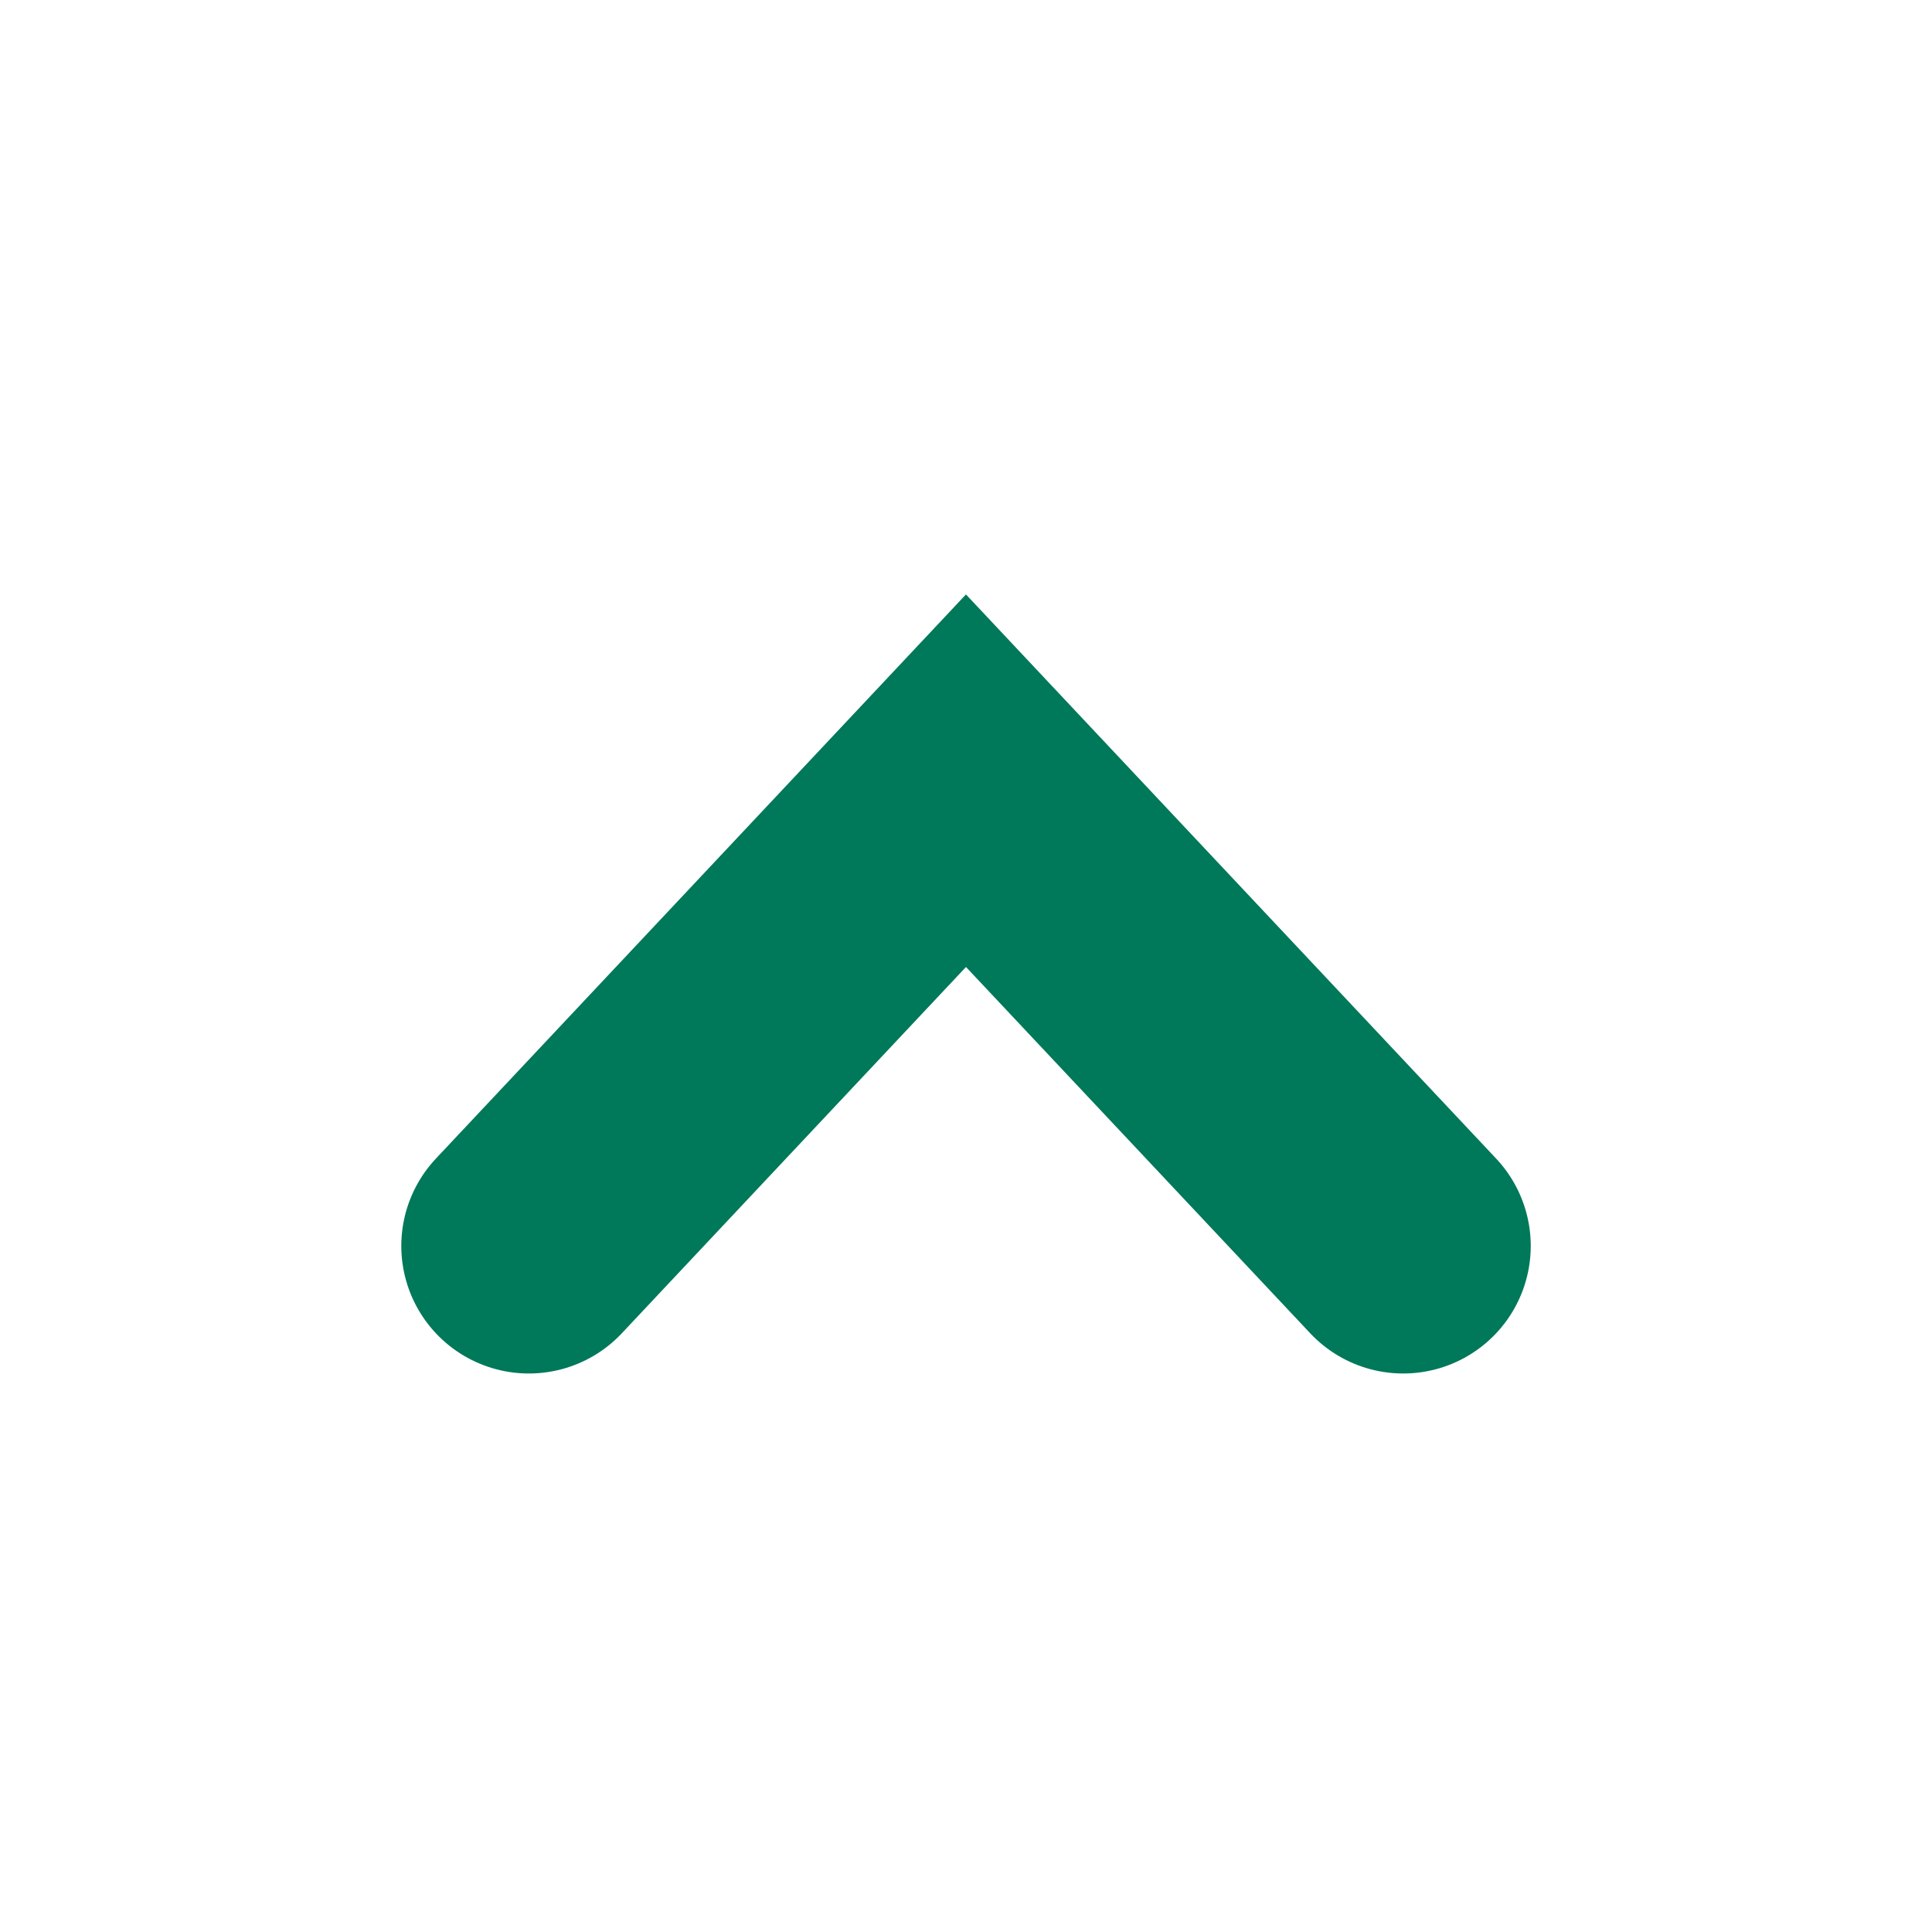
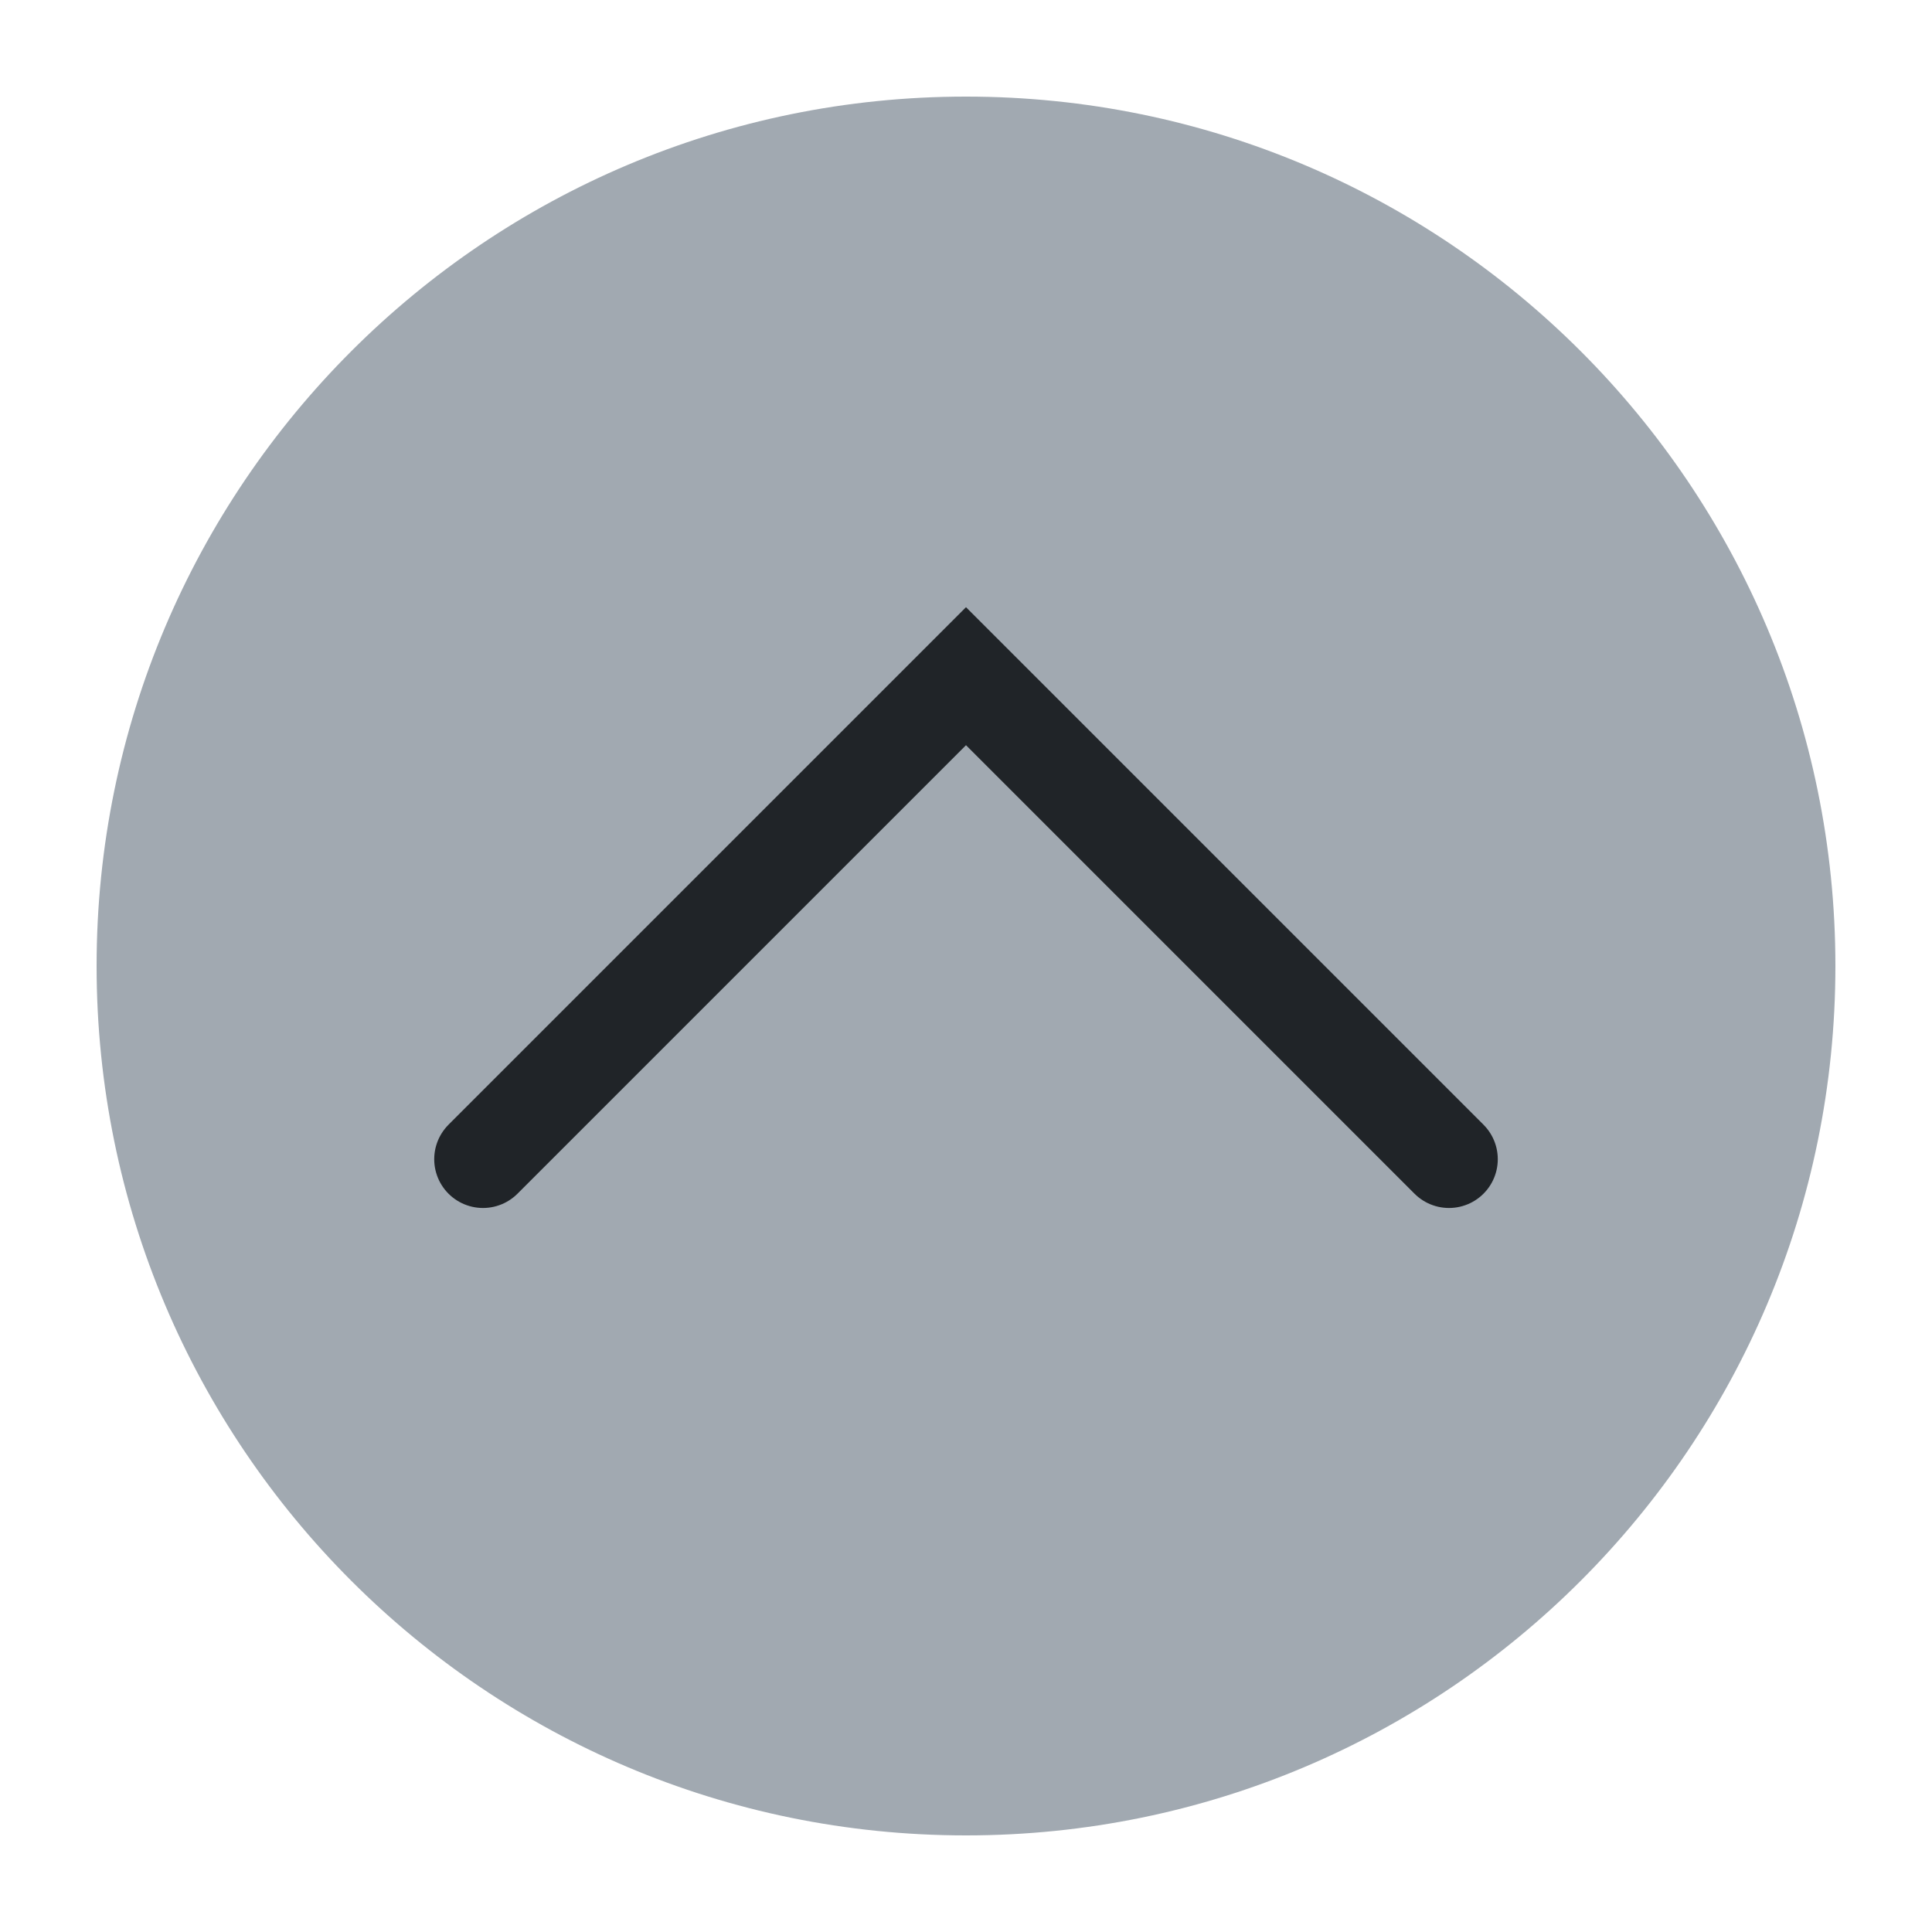
<svg xmlns="http://www.w3.org/2000/svg" viewBox="0 0 50 50" version="1.2" baseProfile="tiny">
  <defs>
</defs>
  <g fill="none" stroke="black" stroke-width="1" fill-rule="evenodd" stroke-linecap="square" stroke-linejoin="bevel">
-     <g fill="#000000" fill-opacity="1" stroke="none" transform="matrix(2.5,0,0,2.5,37.9492,45.4947)" font-family="Noto Sans" font-size="10" font-weight="400" font-style="normal" opacity="0">
-       <rect x="-15.18" y="-18.198" width="20" height="20" />
+     <g fill="#a1a9b1" fill-opacity="1" stroke="none" transform="matrix(2.5,0,0,2.5,2.5,2.5)" font-family="Noto Sans" font-size="10" font-weight="400" font-style="normal">
+       <circle cx="9" cy="9" r="9" />
    </g>
-     <g fill="none" stroke="none" transform="matrix(2.5,0,0,2.5,37.9492,45.4947)" font-family="Noto Sans" font-size="10" font-weight="400" font-style="normal">
-       <path vector-effect="none" fill-rule="nonzero" d="M-9.705,-5.3 L-5.18,-10.116 L-0.654,-5.3" />
-     </g>
-     <g fill="none" stroke="#00785a" stroke-opacity="1" stroke-width="2.641" stroke-linecap="round" stroke-linejoin="miter" stroke-miterlimit="4" transform="matrix(2.5,0,0,2.5,37.9492,45.4947)" font-family="Noto Sans" font-size="10" font-weight="400" font-style="normal">
-       <path vector-effect="none" fill-rule="nonzero" d="M-9.705,-5.3 L-5.18,-10.116 L-0.654,-5.3" />
+     <g fill="none" stroke="#202428" stroke-opacity="1" stroke-width="1.01" stroke-linecap="round" stroke-linejoin="miter" stroke-miterlimit="2" transform="matrix(2.5,0,0,2.5,2.5,2.5)" font-family="Noto Sans" font-size="10" font-weight="400" font-style="normal">
+       <polyline fill="none" vector-effect="none" points="4,11 9,6 14,11 " />
    </g>
    <g fill="none" stroke="#000000" stroke-opacity="1" stroke-width="1" stroke-linecap="square" stroke-linejoin="bevel" transform="matrix(1,0,0,1,0,0)" font-family="Noto Sans" font-size="10" font-weight="400" font-style="normal">
</g>
  </g>
</svg>
